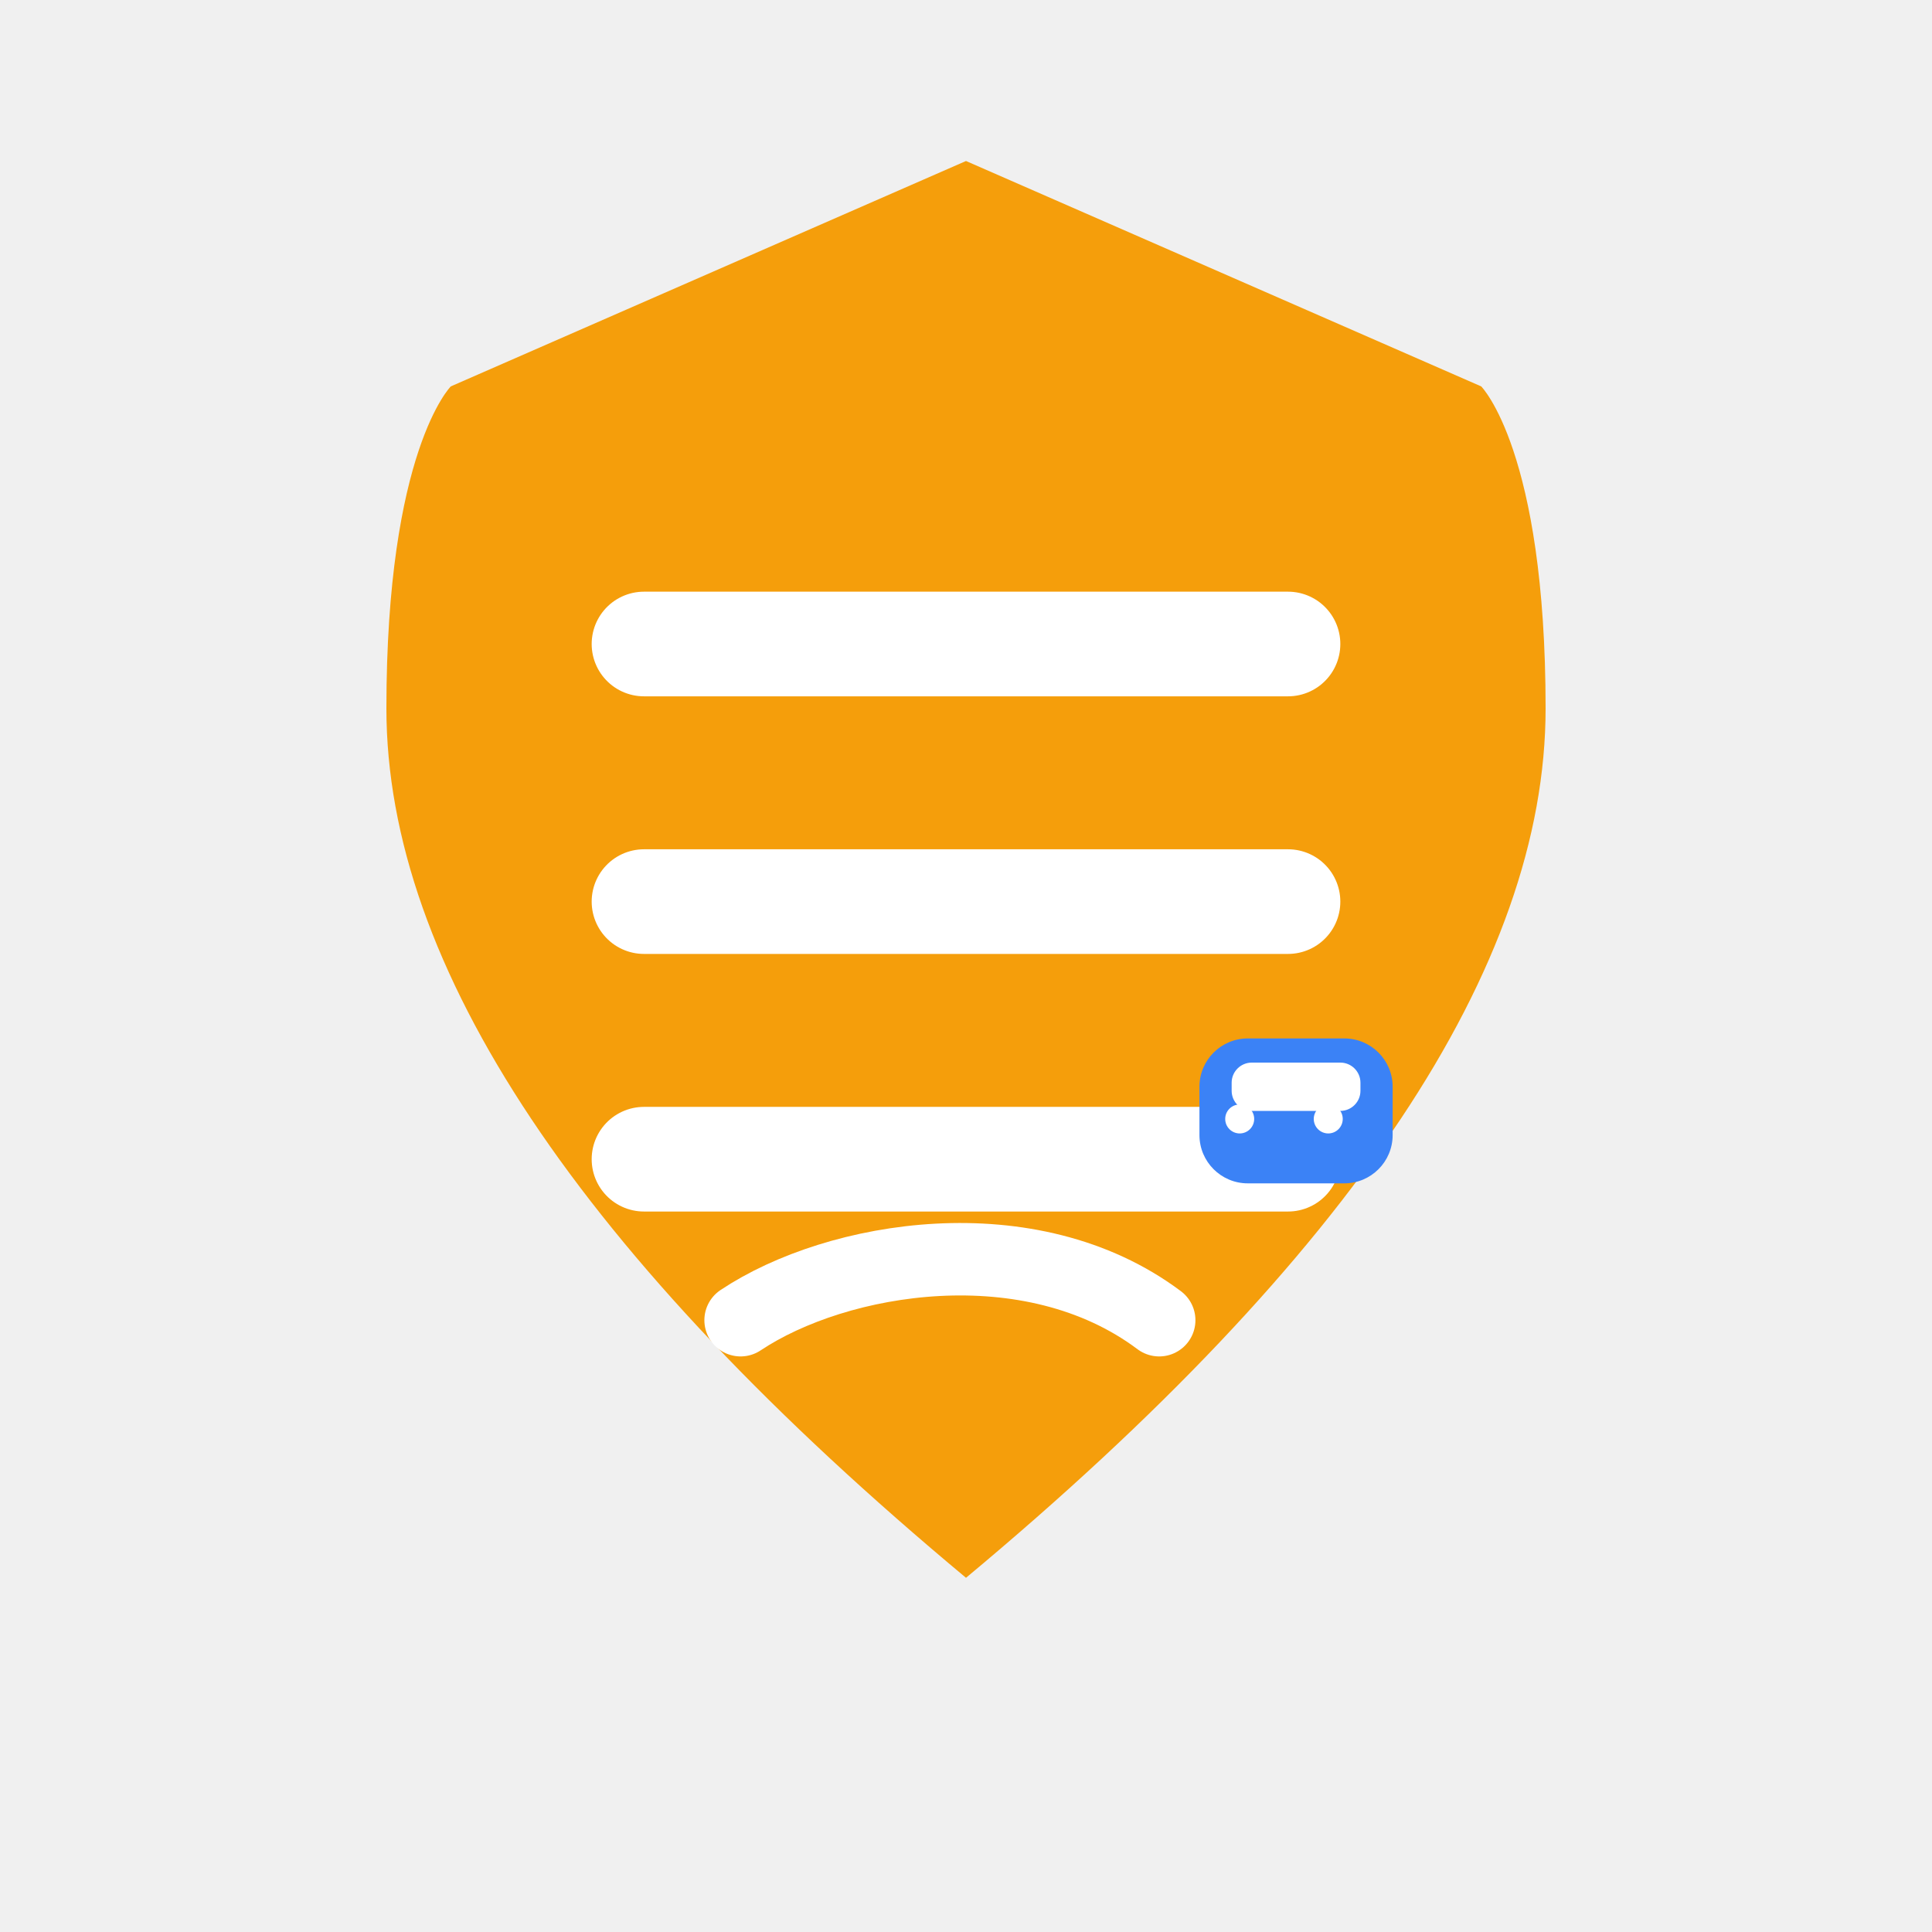
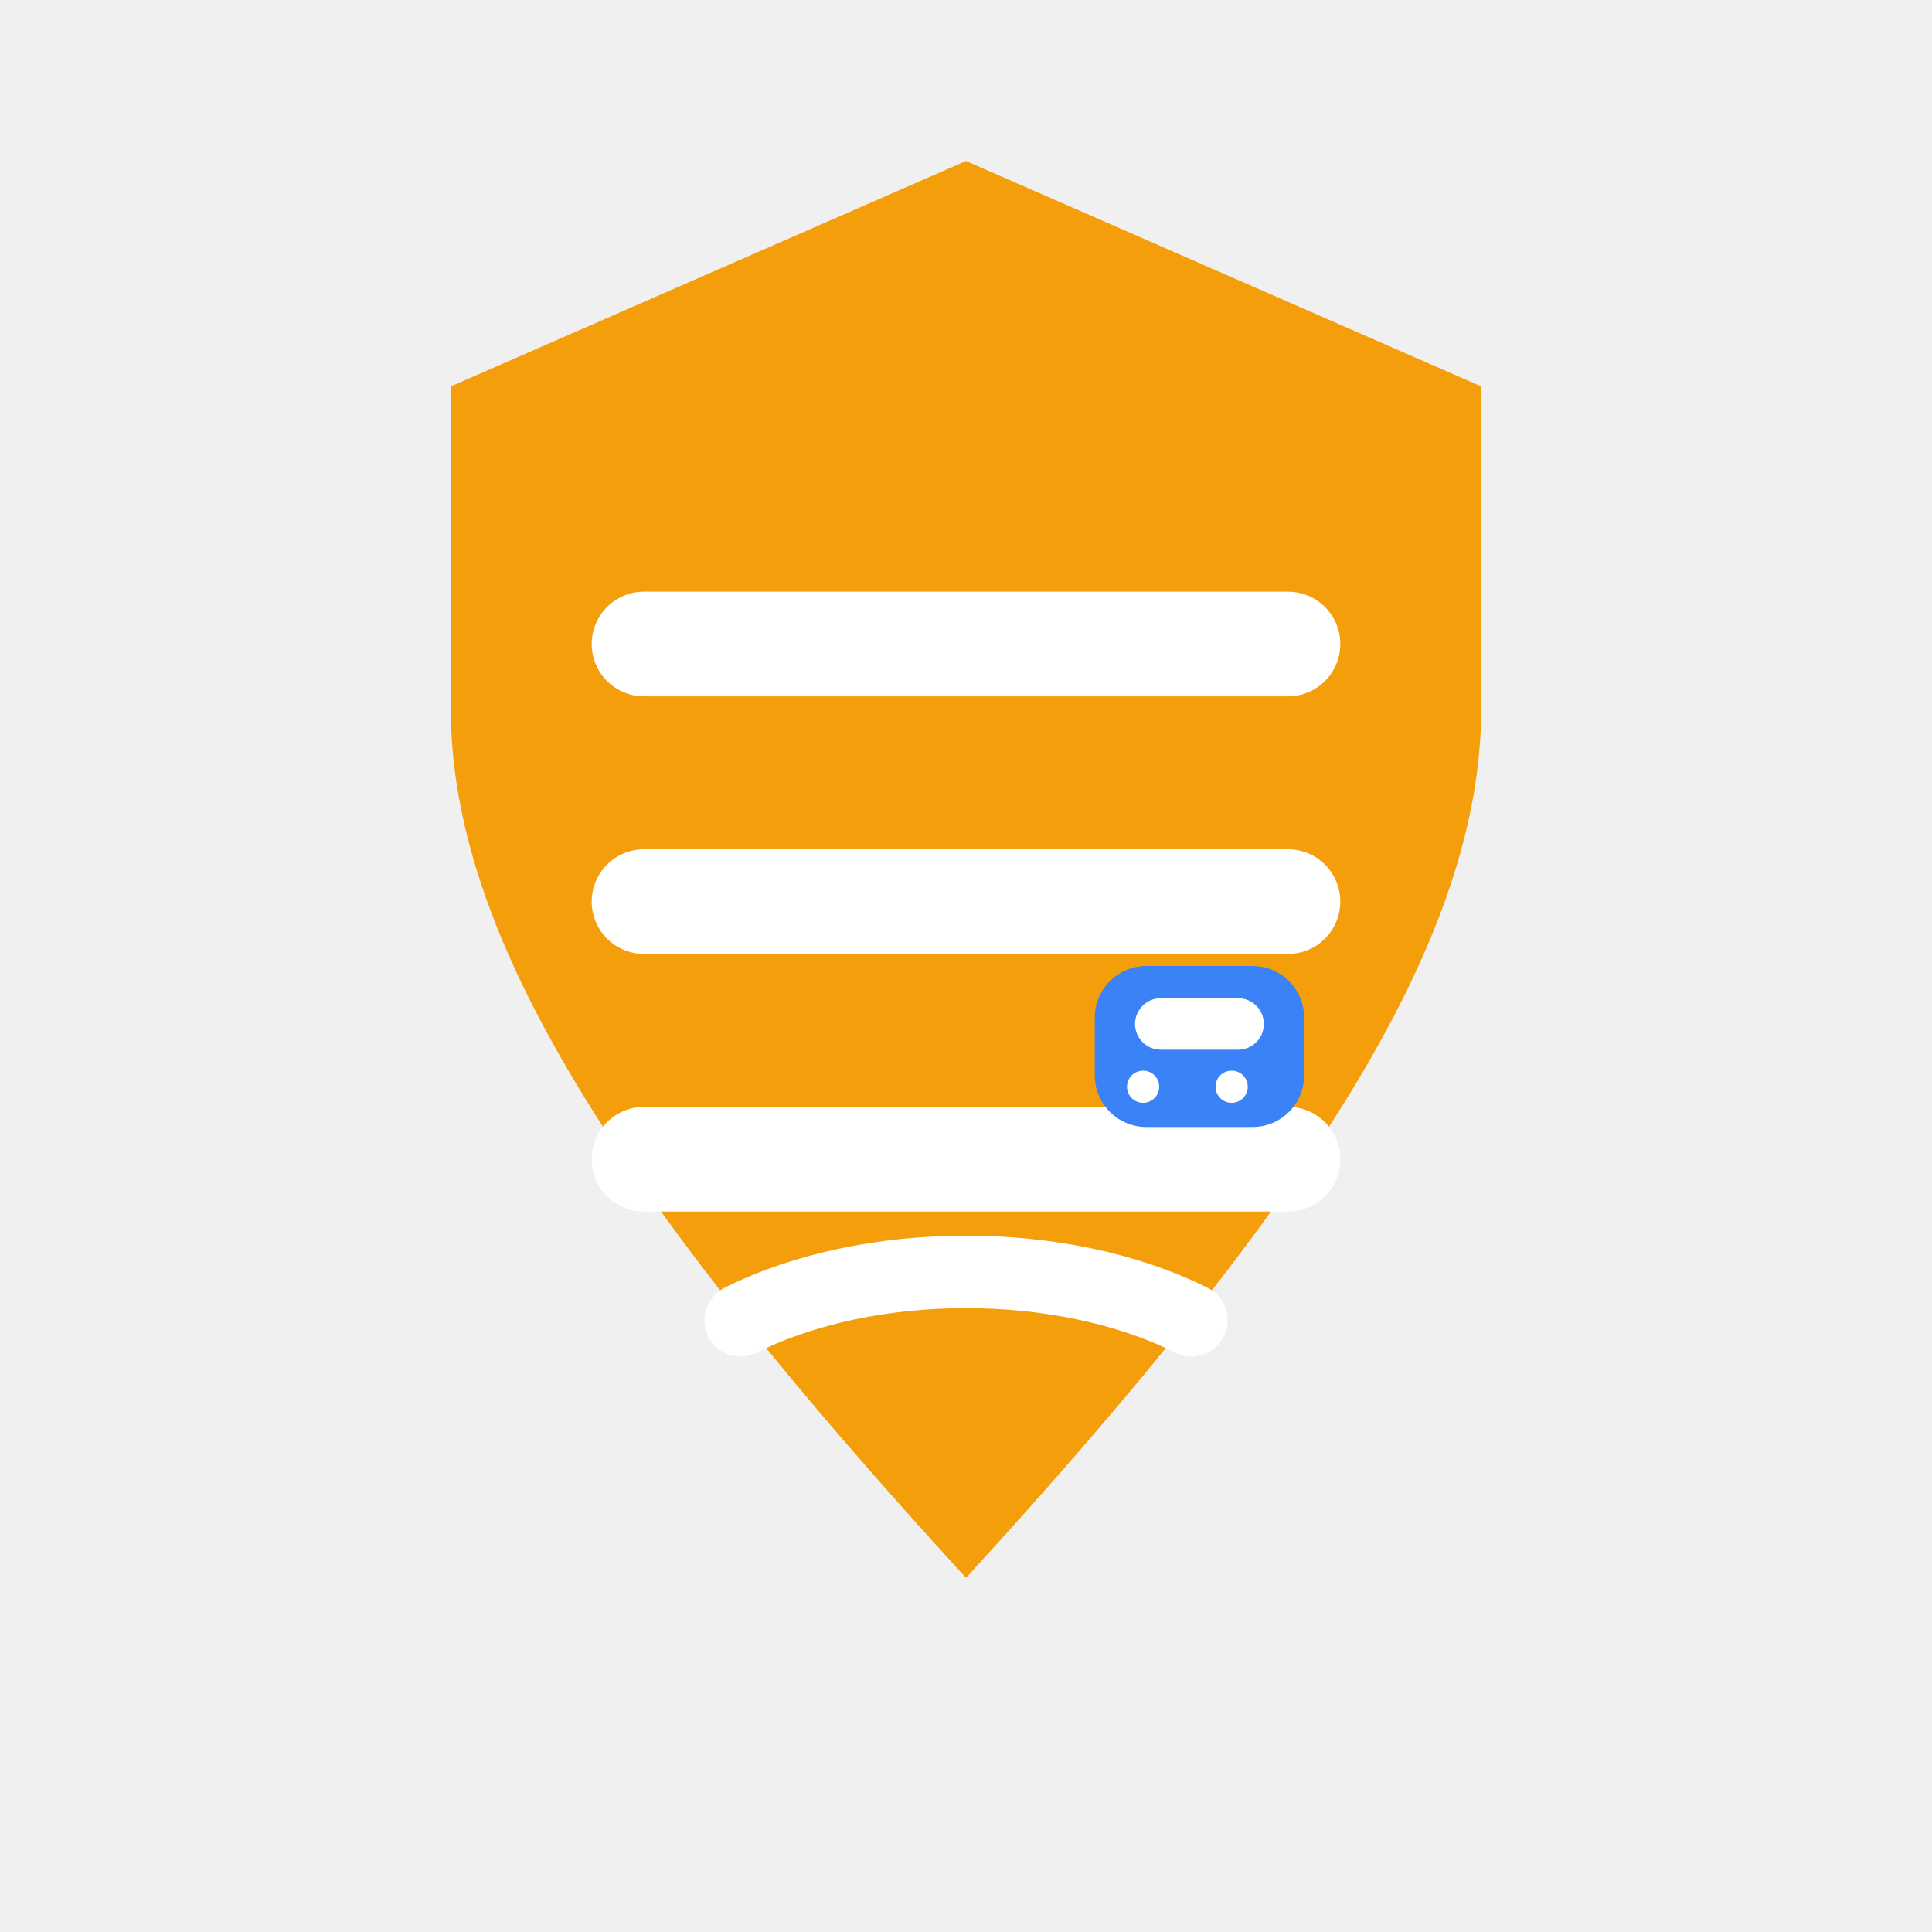
<svg xmlns="http://www.w3.org/2000/svg" viewBox="0 0 120 120" width="120" height="120" role="img" aria-label="RoadQuest mark">
-   <path d="M60 10            L92 24            C92 24 96 28 96 44            C96 60 84 78 60 98            C36 78 24 60 24 44            C24 28 28 24 28 24            L60 10 Z" fill="#F59E0B" />
+   <path d="M60 10 L92 24 V44 C92 58 82 74 60 98 C38 74 28 58 28 44 V24 Z" fill="#F59E0B" />
  <path d="M40 40 H80" stroke="#FFFFFF" stroke-width="6.5" stroke-linecap="round" />
  <path d="M40 56 H80" stroke="#FFFFFF" stroke-width="6.5" stroke-linecap="round" />
  <path d="M40 72 H80" stroke="#FFFFFF" stroke-width="6.5" stroke-linecap="round" />
-   <path d="M46 82 C52 78 64 76 72 82" stroke="#FFFFFF" stroke-width="4.5" stroke-linecap="round" fill="none" />
-   <rect x="74.5" y="64.5" width="12" height="9" rx="3" fill="#3B82F6" />
-   <rect x="76.5" y="66" width="8" height="3" rx="1.25" fill="#FFFFFF" />
-   <circle cx="77" cy="69.5" r="0.9" fill="#FFFFFF" />
-   <circle cx="82.5" cy="69.5" r="0.9" fill="#FFFFFF" />
+   <path d="M46 82 C54 78 66 78 74 82" stroke="#FFFFFF" stroke-width="4.5" stroke-linecap="round" fill="none" />
+   <rect x="68" y="60" width="13" height="10" rx="3.2" fill="#3B82F6" />
+   <rect x="70.5" y="62" width="8" height="3.2" rx="1.6" fill="#FFFFFF" />
+   <circle cx="71" cy="67.5" r="1" fill="#FFFFFF" />
+   <circle cx="76.5" cy="67.5" r="1" fill="#FFFFFF" />
</svg>
